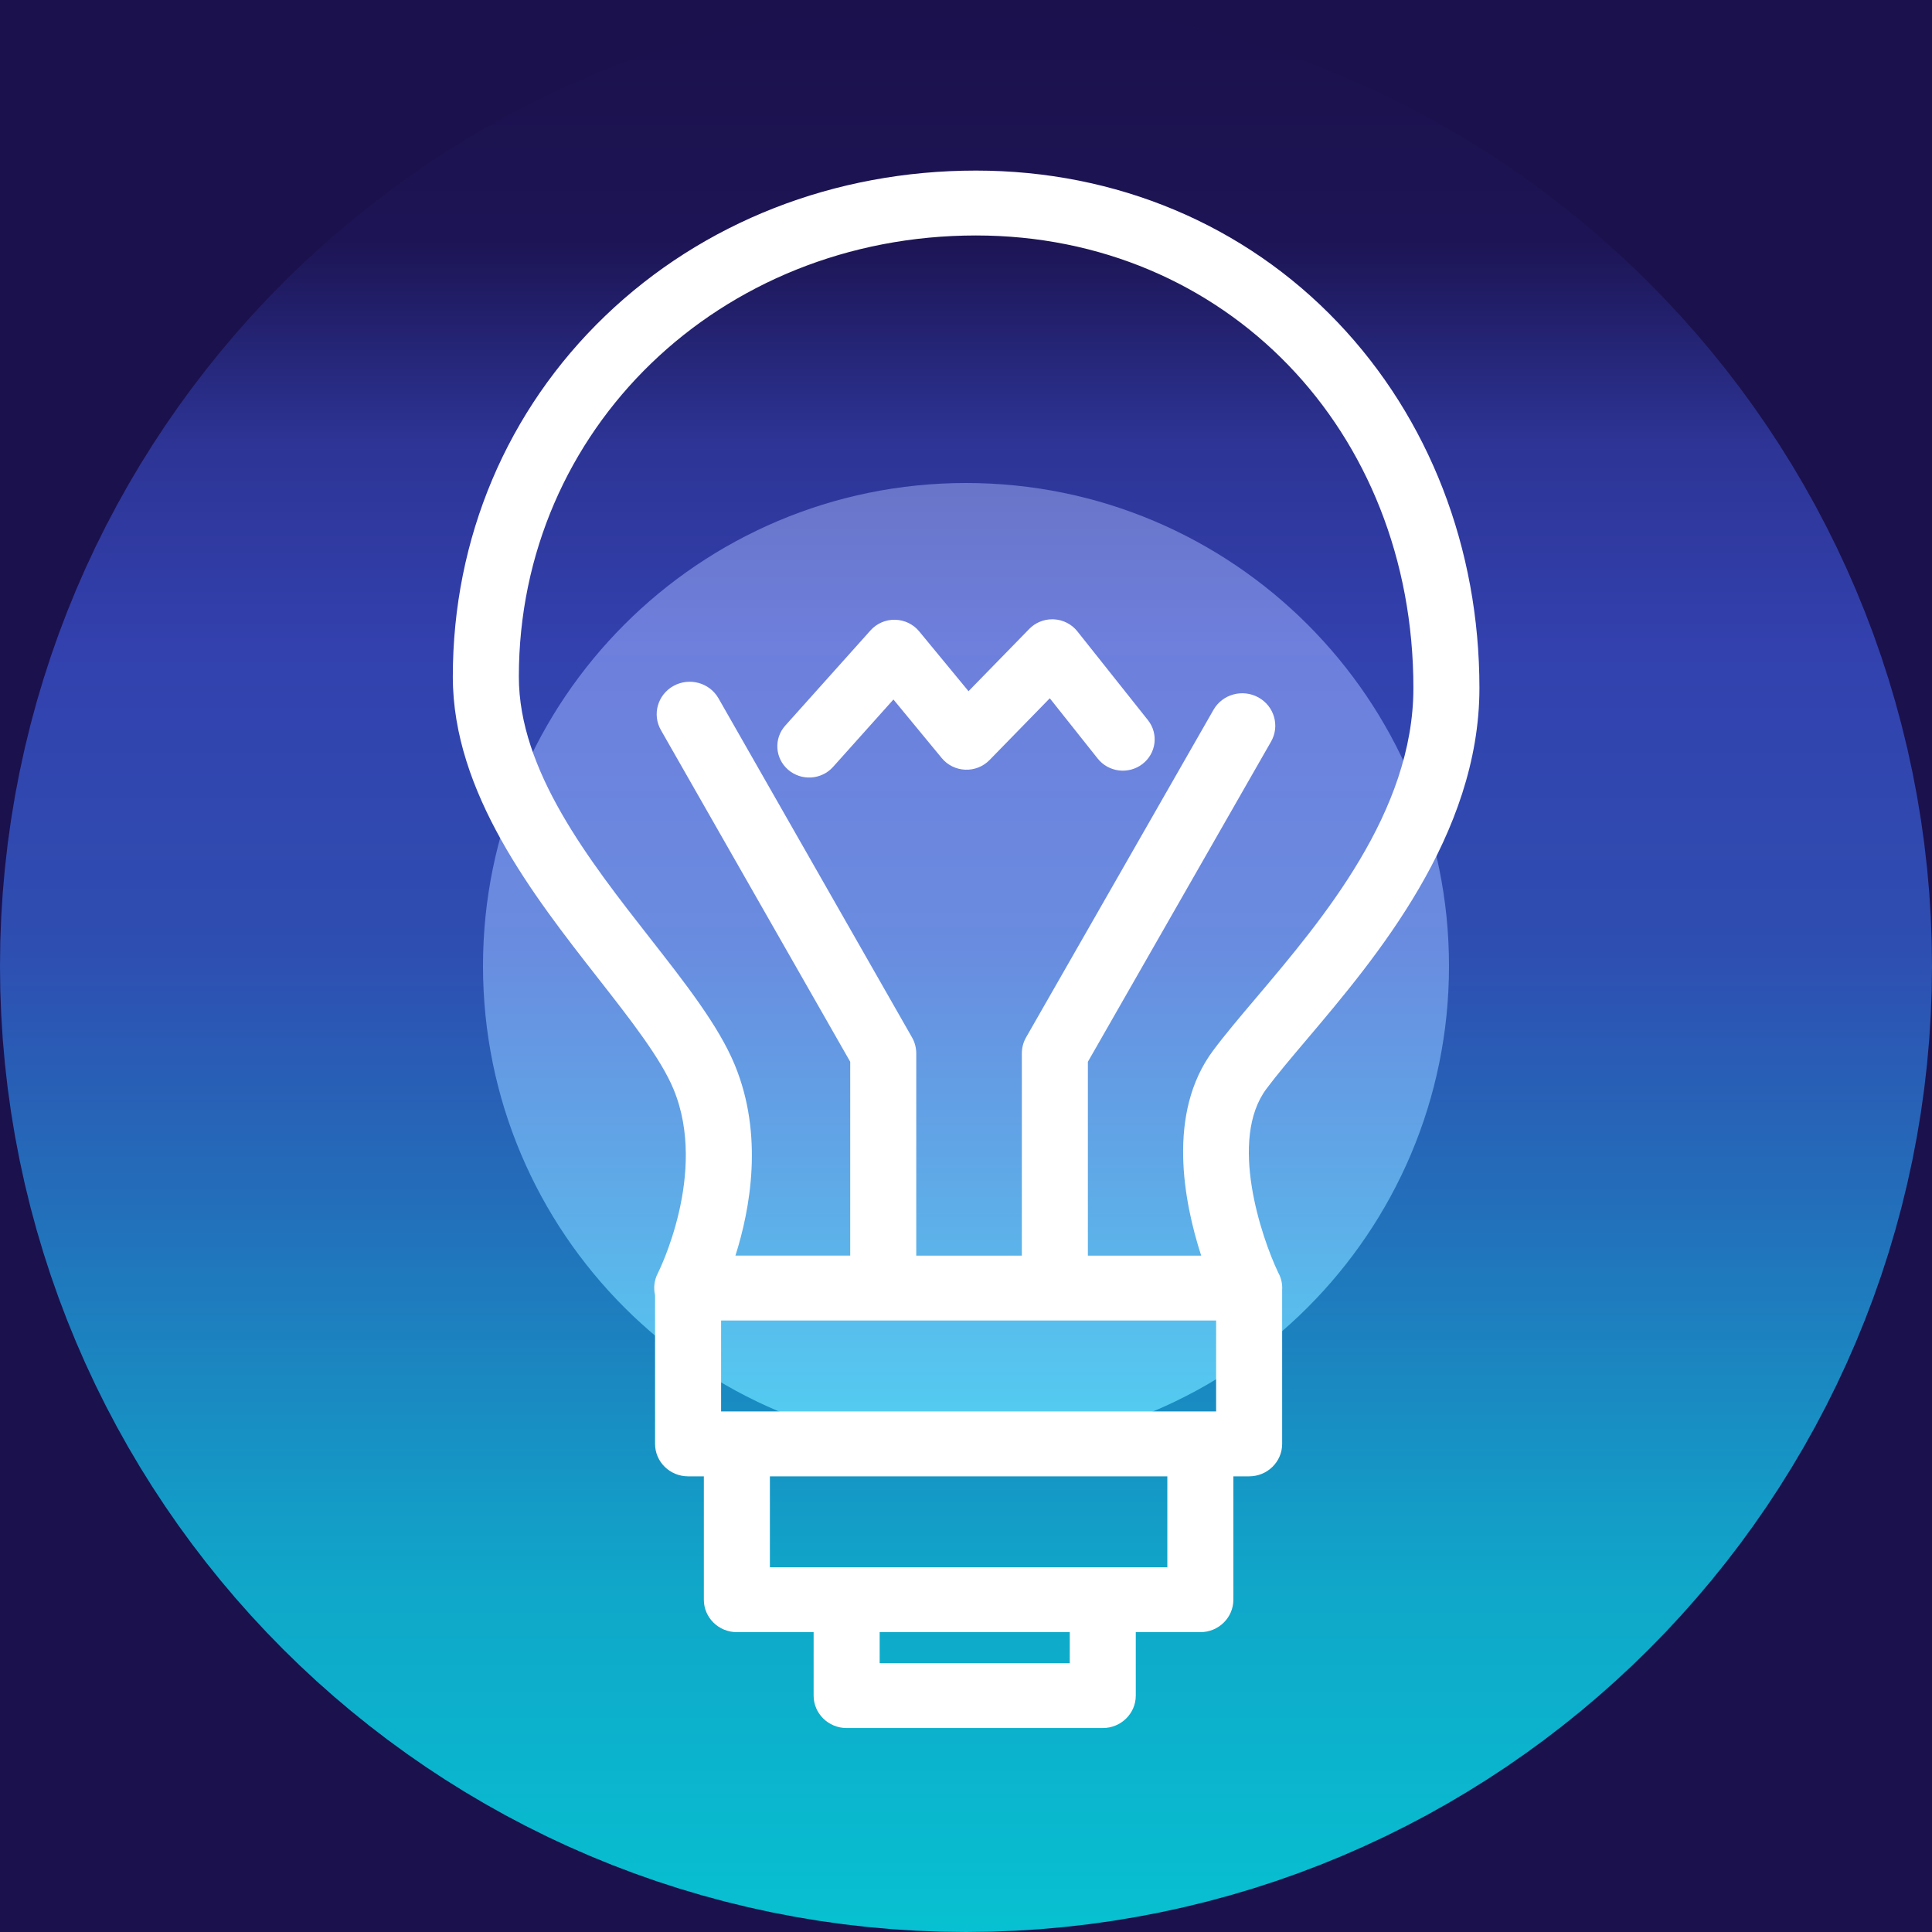
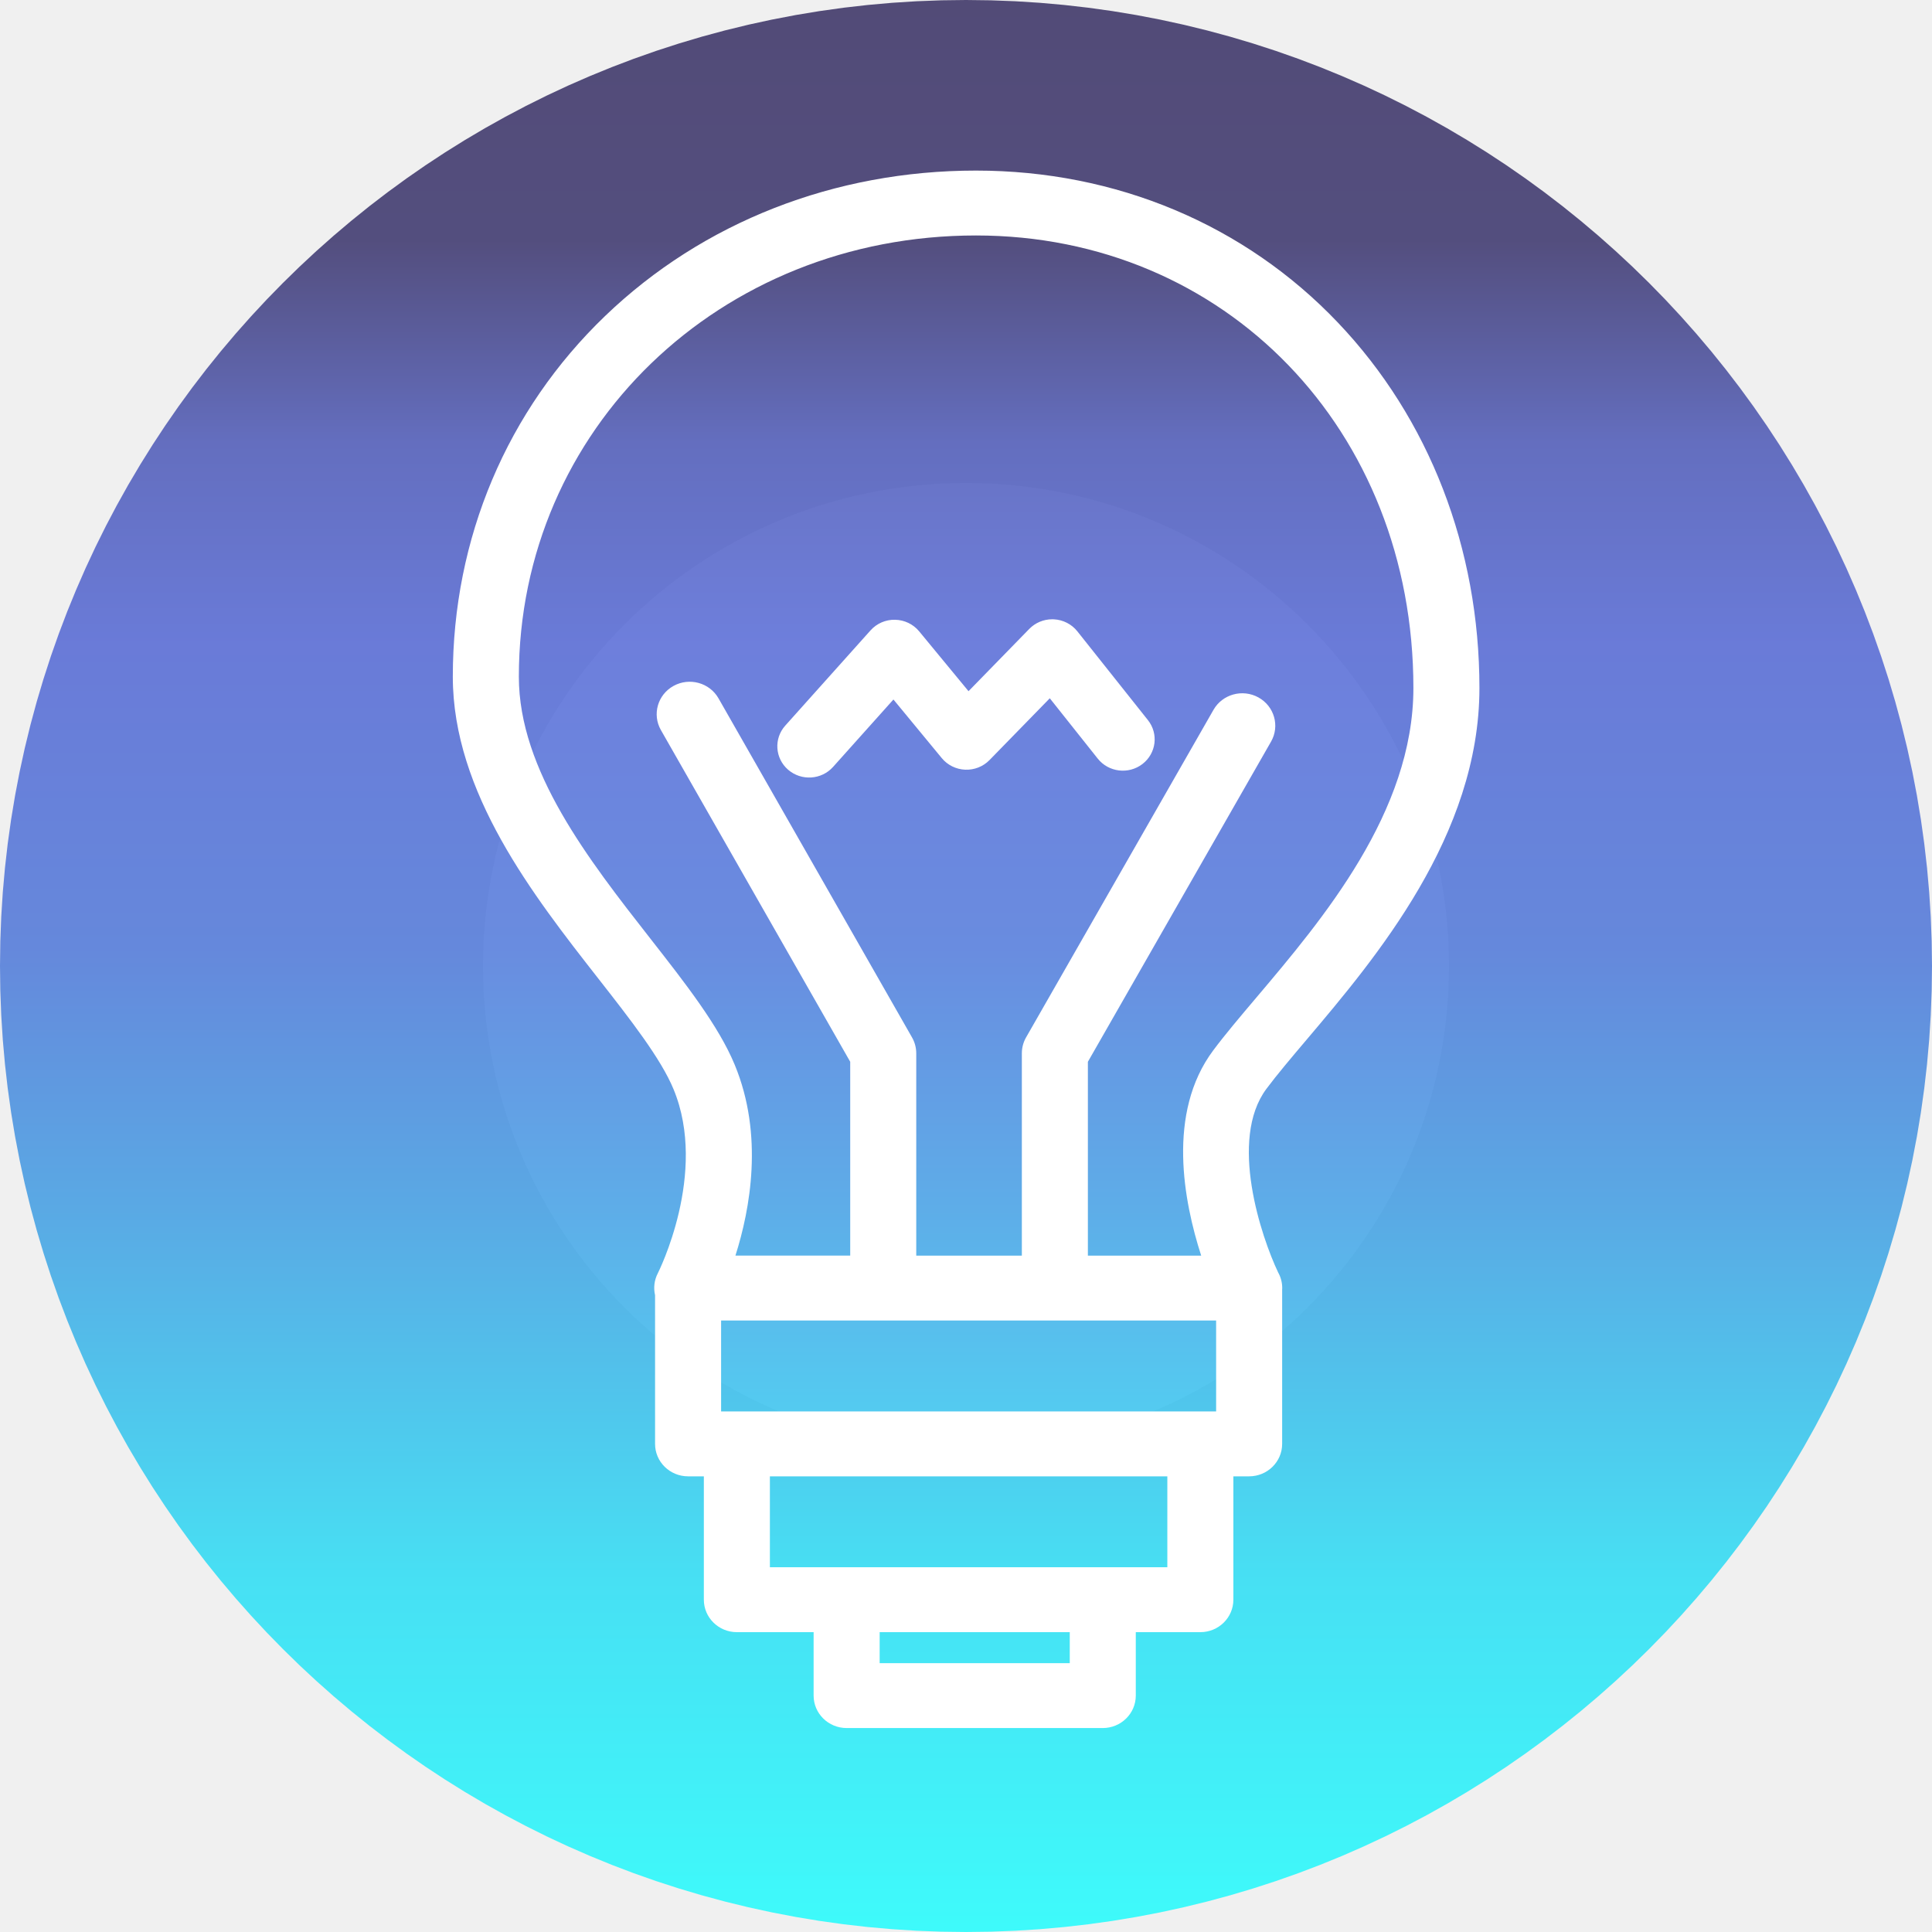
<svg xmlns="http://www.w3.org/2000/svg" width="512" height="512" viewBox="0 0 512 512" fill="none">
-   <rect width="512" height="512" fill="#1B114D" />
-   <circle cx="256" cy="256" r="128" fill="white" stroke="url(#paint0_linear_13:3)" stroke-width="256" />
+   <circle cx="256" cy="256" r="128" fill="white" stroke="url(#paint0_linear_11:28)" stroke-width="256" />
  <path d="M208.862 203.989C212.36 207.013 217.69 206.679 220.768 203.243L236.768 185.374L249.583 200.913C251.108 202.762 253.366 203.878 255.786 203.976C258.202 204.077 260.55 203.148 262.226 201.43L278.204 185.051L290.917 201.046C293.784 204.654 299.085 205.295 302.757 202.477C306.428 199.659 307.08 194.449 304.212 190.841L285.504 167.302C283.997 165.407 281.727 164.248 279.283 164.126C279.14 164.119 278.998 164.115 278.856 164.115C276.563 164.115 274.362 165.033 272.768 166.668L256.668 183.173L243.587 167.312C242.023 165.415 239.688 164.293 237.205 164.243C234.719 164.181 232.342 165.223 230.702 167.055L208.104 192.291C205.025 195.727 205.366 200.965 208.862 203.989Z" fill="white" />
  <path d="M346.341 275.434C364.548 253.921 392.064 221.41 392.064 182.328C392.064 145.291 378.742 110.896 354.552 85.481C329.834 59.509 295.769 45.205 258.637 45.205C221.146 45.205 186.258 58.877 160.4 83.701C134.347 108.711 120 142.673 120 179.33C120 210.052 141.359 237.347 158.521 259.278C167.065 270.197 175.135 280.509 178.498 288.659C187.708 310.907 174.448 337.196 174.322 337.441C173.377 339.258 173.152 341.314 173.598 343.247V382.645C173.598 387.394 177.515 391.244 182.348 391.244H186.527V423.939C186.527 428.688 190.444 432.538 195.277 432.538H201.742H215.618V449.351C215.618 454.1 219.536 457.95 224.368 457.95H292.246C297.078 457.95 300.996 454.1 300.996 449.351V432.538H318.105C322.938 432.538 326.855 428.688 326.855 423.939V391.244H331.034C335.866 391.244 339.784 387.394 339.784 382.645V341.7C339.79 341.583 339.803 341.468 339.803 341.351C339.803 339.842 339.408 338.426 338.714 337.195C334.252 327.782 325.552 302.009 335.624 288.542C338.431 284.779 342.097 280.448 346.341 275.434ZM283.497 440.752H233.119V432.538H283.497V440.752ZM309.357 415.34H295.48H292.248H224.37H204.029V391.244H309.357V415.34ZM322.285 374.046H318.106H195.278H191.099V349.949H322.285V374.046ZM321.516 278.367C309.132 294.926 313.715 318.503 318.328 332.753H288.3V281.386L336.84 196.537C339.209 192.398 337.712 187.155 333.5 184.827C329.29 182.501 323.958 183.968 321.59 188.109L271.92 274.921C271.184 276.208 270.8 277.659 270.8 279.135V332.753H242.816V279.135C242.816 277.662 242.431 276.214 241.698 274.929L190.41 185.064C188.045 180.922 182.713 179.447 178.498 181.771C174.283 184.094 172.783 189.334 175.147 193.476L225.316 281.381V332.752H194.896C198.813 320.425 202.425 300.814 194.713 282.185C190.459 271.879 181.684 260.665 172.394 248.793C156.039 227.893 137.501 204.203 137.501 179.329C137.501 113.763 190.71 62.402 258.638 62.402C324.726 62.402 374.565 113.958 374.565 182.327C374.565 215.193 350.476 243.654 332.887 264.436C328.642 269.45 324.634 274.187 321.516 278.367Z" fill="white" />
  <defs>
-     <linearGradient id="paint0_linear_13:3" x1="256" y1="0" x2="256" y2="512" gradientUnits="userSpaceOnUse">
+     <linearGradient id="paint0_linear_11:28" x1="256" y1="0" x2="256" y2="512" gradientUnits="userSpaceOnUse">
      <stop stop-color="#1B114D" stop-opacity="0.74" />
      <stop offset="0.125" stop-color="#1D1657" stop-opacity="0.74" />
      <stop offset="0.229" stop-color="#3341AE" stop-opacity="0.74" />
      <stop offset="0.333" stop-color="#3B52D0" stop-opacity="0.74" />
      <stop offset="0.49" stop-color="#3564D5" stop-opacity="0.74" />
      <stop offset="0.63" stop-color="#2592E1" stop-opacity="0.74" />
      <stop offset="0.818" stop-color="#0CDBF5" stop-opacity="0.74" />
      <stop offset="1" stop-color="#00FFFF" stop-opacity="0.74" />
    </linearGradient>
  </defs>
</svg>
